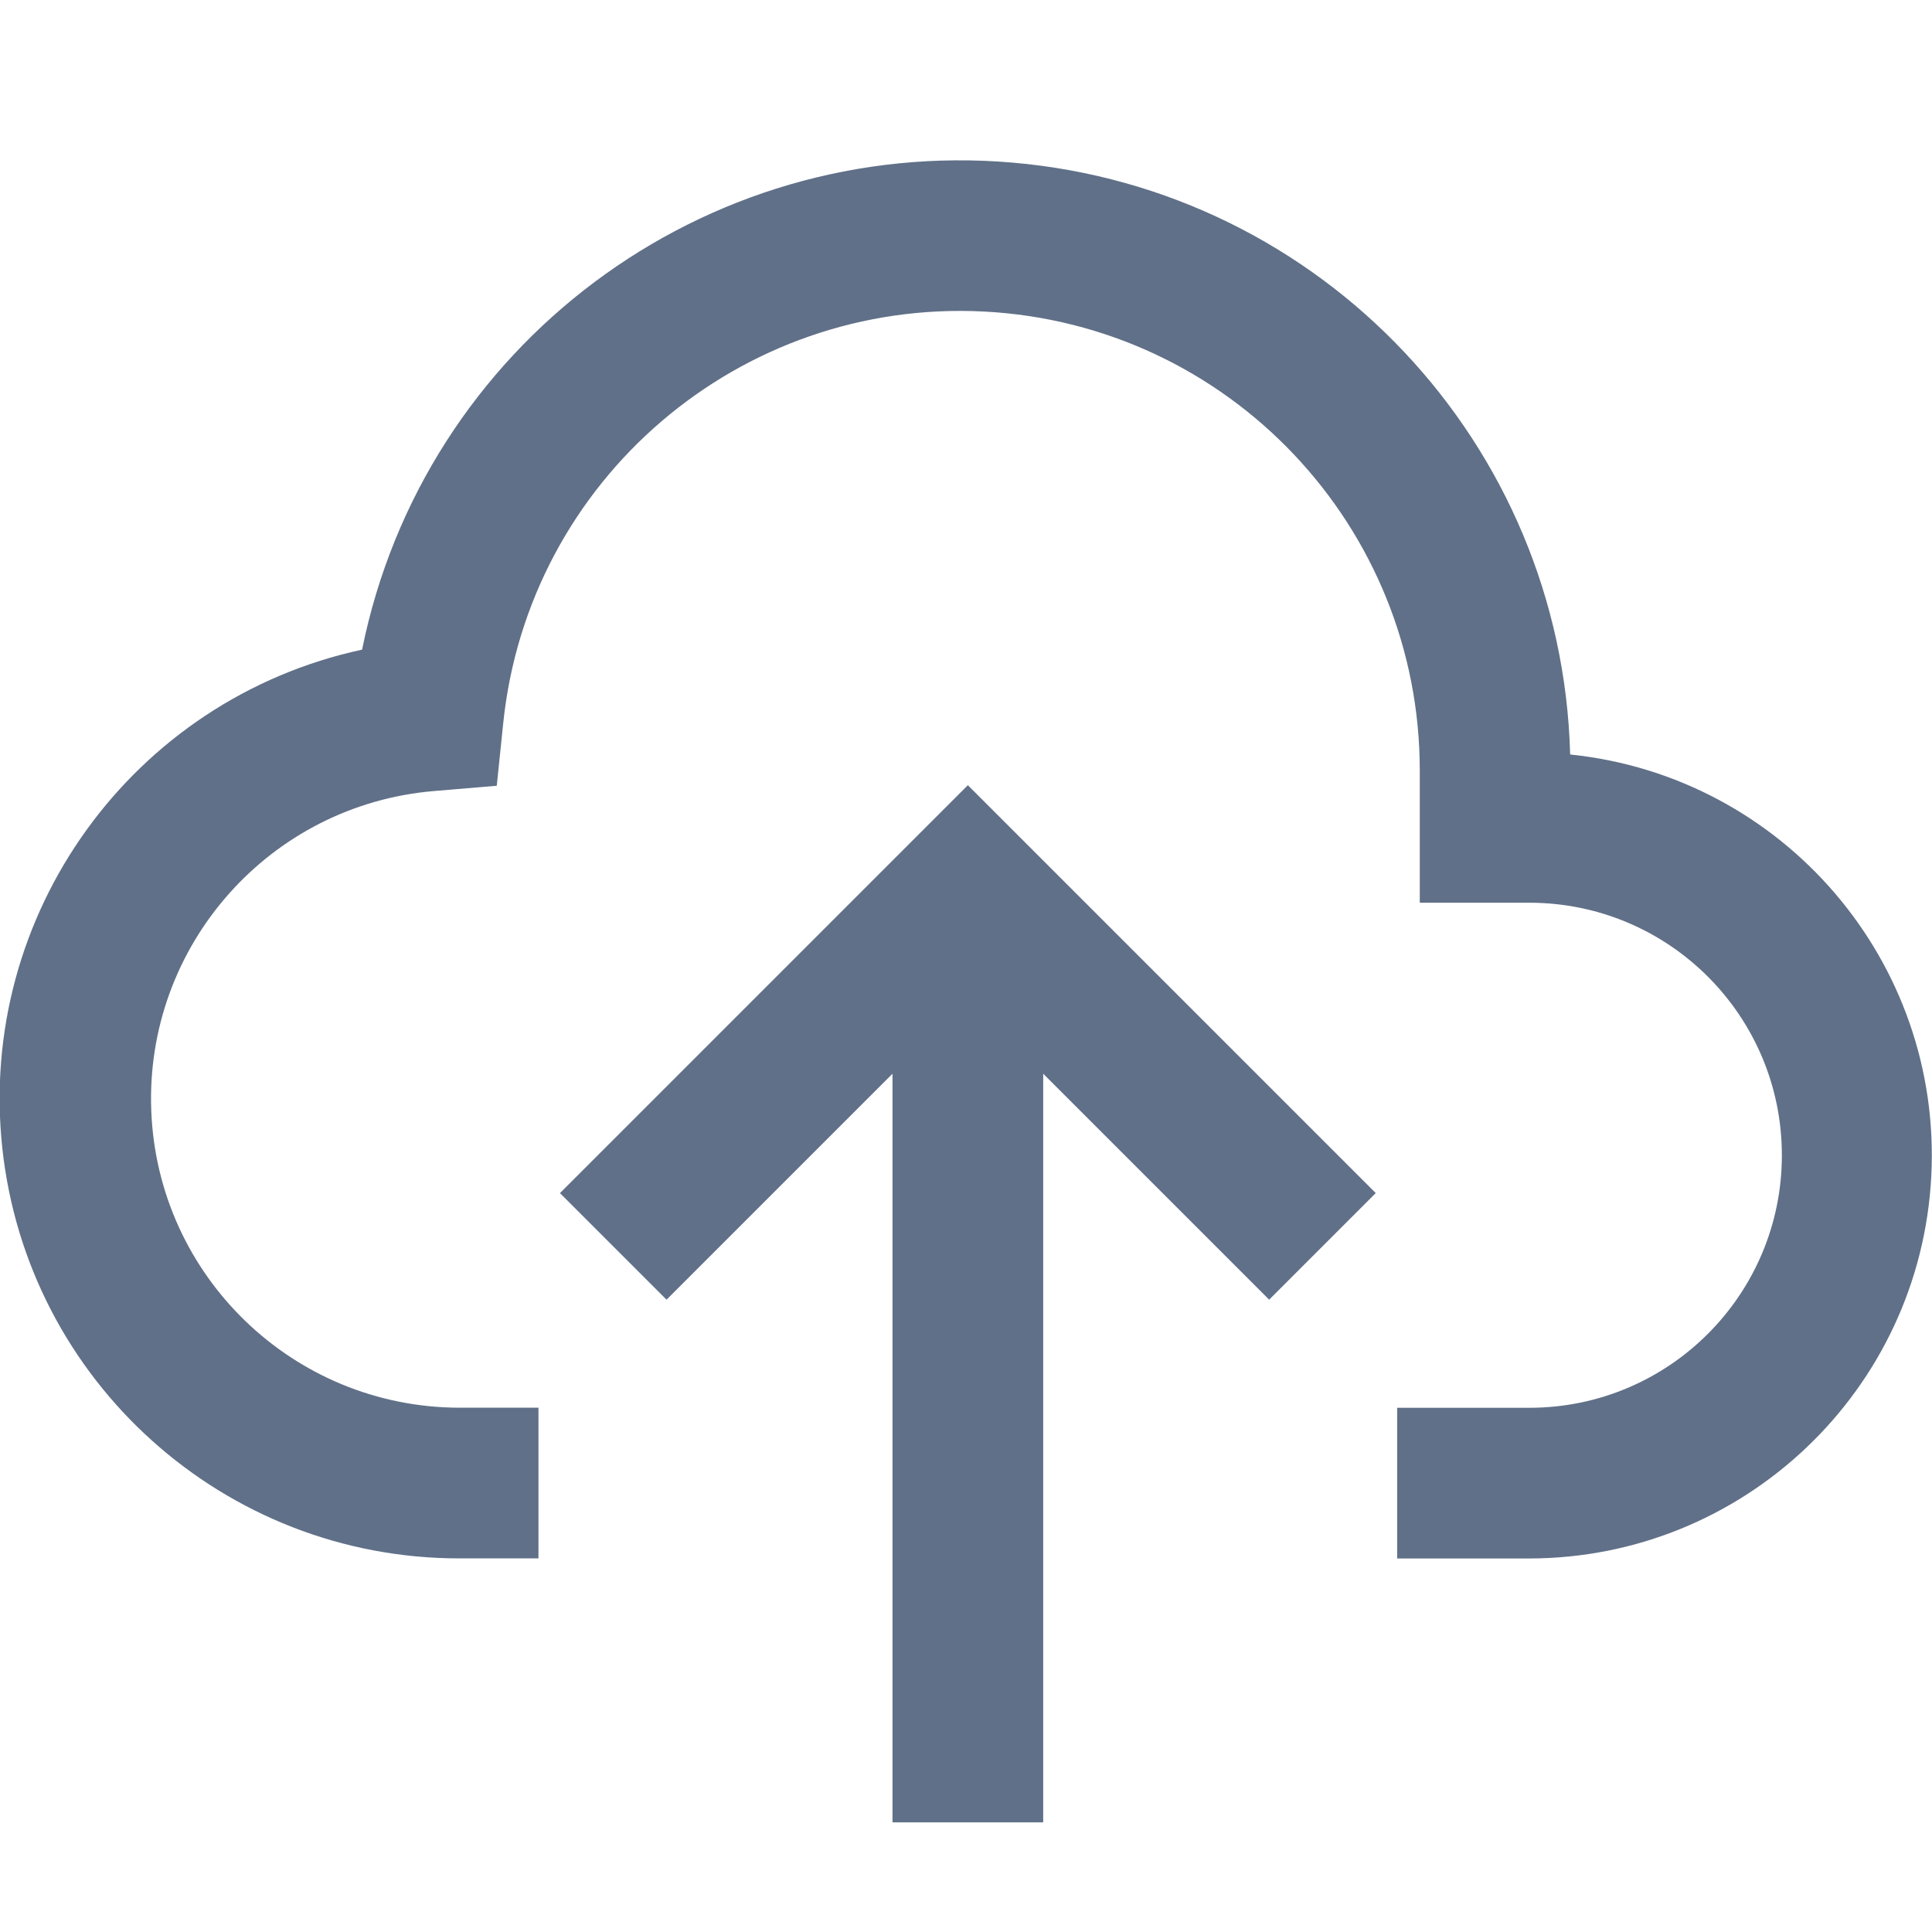
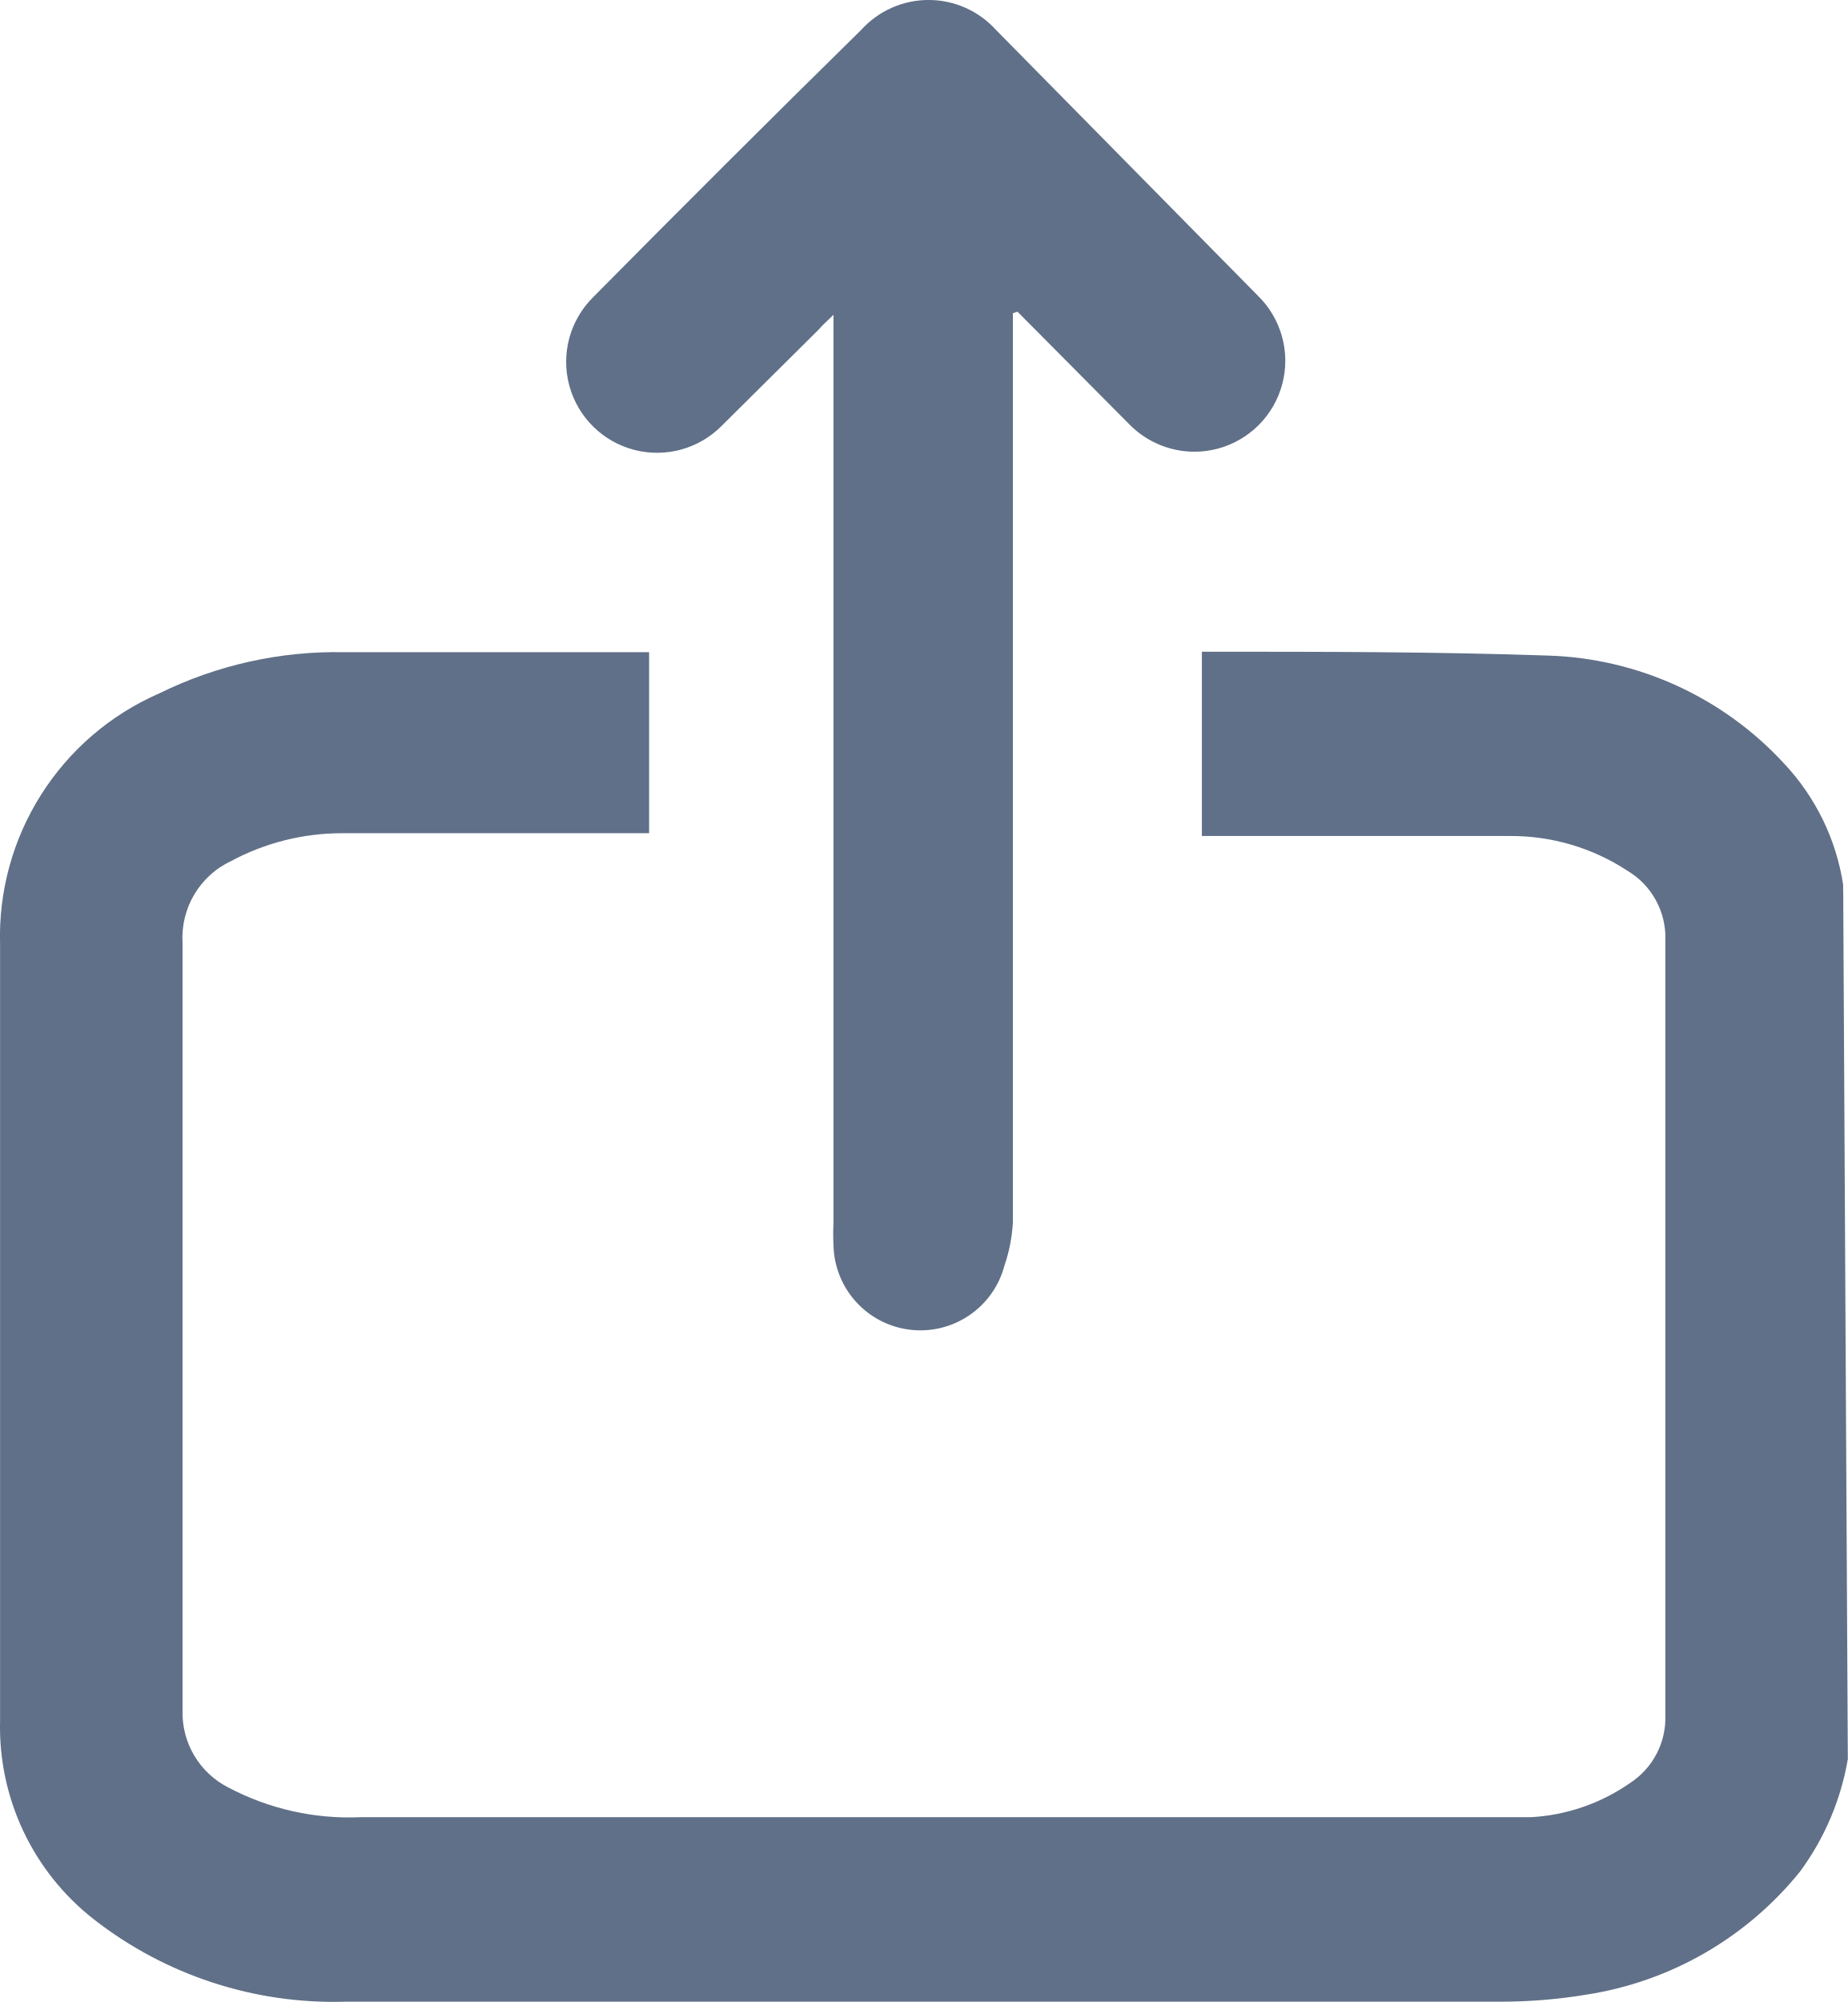
- <svg xmlns="http://www.w3.org/2000/svg" width="24" height="24" viewBox="0 0 24 24">
-   <defs>
-     <clipPath id="clip-export">
-       <rect width="24" height="24" />
-     </clipPath>
-   </defs>
-   <g id="export" clip-path="url(#clip-export)">
-     <g id="upload" transform="translate(-0.002 2)">
-       <g id="Group_2058" data-name="Group 2058" transform="translate(6.958 7.754)">
-         <g id="Group_2057" data-name="Group 2057">
-           <path id="Path_503" data-name="Path 503" d="M153.493,201.322l-5.067,5.067,1.324,1.324,2.807-2.807v9.3h1.872v-9.3l2.807,2.807,1.324-1.324Z" transform="translate(-148.426 -201.322)" fill="#607088" />
-         </g>
-       </g>
-       <g id="Group_2060" data-name="Group 2060" transform="translate(0.002 0)">
-         <g id="Group_2059" data-name="Group 2059">
-           <path id="Path_504" data-name="Path 504" d="M19.507,43.3A7.58,7.58,0,0,0,4.5,42,5.709,5.709,0,0,0,5.708,53.289h.983V51.417H5.7a3.837,3.837,0,0,1-.3-7.661l.773-.065.08-.775a5.708,5.708,0,0,1,11.386.591v1.637H19a3.137,3.137,0,1,1,0,6.274H17.358V53.29H19a5.007,5.007,0,0,0,.512-9.987Z" transform="translate(-0.002 -35.93)" fill="#607088" />
-         </g>
-       </g>
+ <svg xmlns="http://www.w3.org/2000/svg" width="24.001" height="26" viewBox="0 0 24.001 26">
+   <g id="export" transform="translate(0.001 2.004)">
+     <g id="Layer_1" data-name="Layer 1" transform="translate(-0.001 -0.004)">
+       <path id="Path_1142" data-name="Path 1142" d="M24,20.841a3.437,3.437,0,0,1-.62,1.46,4.433,4.433,0,0,1-2.78,1.6,6.783,6.783,0,0,1-1.11.091h-15a5.066,5.066,0,0,1-3.27-1.068A3.171,3.171,0,0,1,0,20.338c0-3.354,0-6.7,0-10.071A3.446,3.446,0,0,1,2.07,7a5.2,5.2,0,0,1,2.4-.534H8.43V8.817h-4A3.043,3.043,0,0,0,3,9.179a1.1,1.1,0,0,0-.63,1.057v9.97a1.089,1.089,0,0,0,.6,1.007,3.36,3.36,0,0,0,1.71.383h15.2a2.488,2.488,0,0,0,1.29-.443,1.009,1.009,0,0,0,.46-.876q0-5.035,0-10.071a1.009,1.009,0,0,0-.49-.9,2.756,2.756,0,0,0-1.53-.453h-4V6.46h.1c1.47,0,2.94,0,4.4.05a4.347,4.347,0,0,1,3.06,1.4,2.949,2.949,0,0,1,.77,1.581.6.6,0,0,0,0,.081Z" transform="translate(0.001 0.004)" fill="#607088" />
+       <path id="Path_1143" data-name="Path 1143" d="M10.89,13.2V1.39A2.09,2.09,0,0,1,11,.83a1.129,1.129,0,0,1,2.22.27,2.53,2.53,0,0,1,0,.28v11.8c.09-.09.14-.13.19-.19l1.25-1.24a1.181,1.181,0,1,1,1.68,1.66q-1.72,1.74-3.48,3.47a1.18,1.18,0,0,1-1.75,0l-3.4-3.45a1.181,1.181,0,1,1,1.67-1.67l1.45,1.46Z" transform="translate(24.046 15.268) rotate(180)" fill="#607088" />
    </g>
  </g>
</svg>
